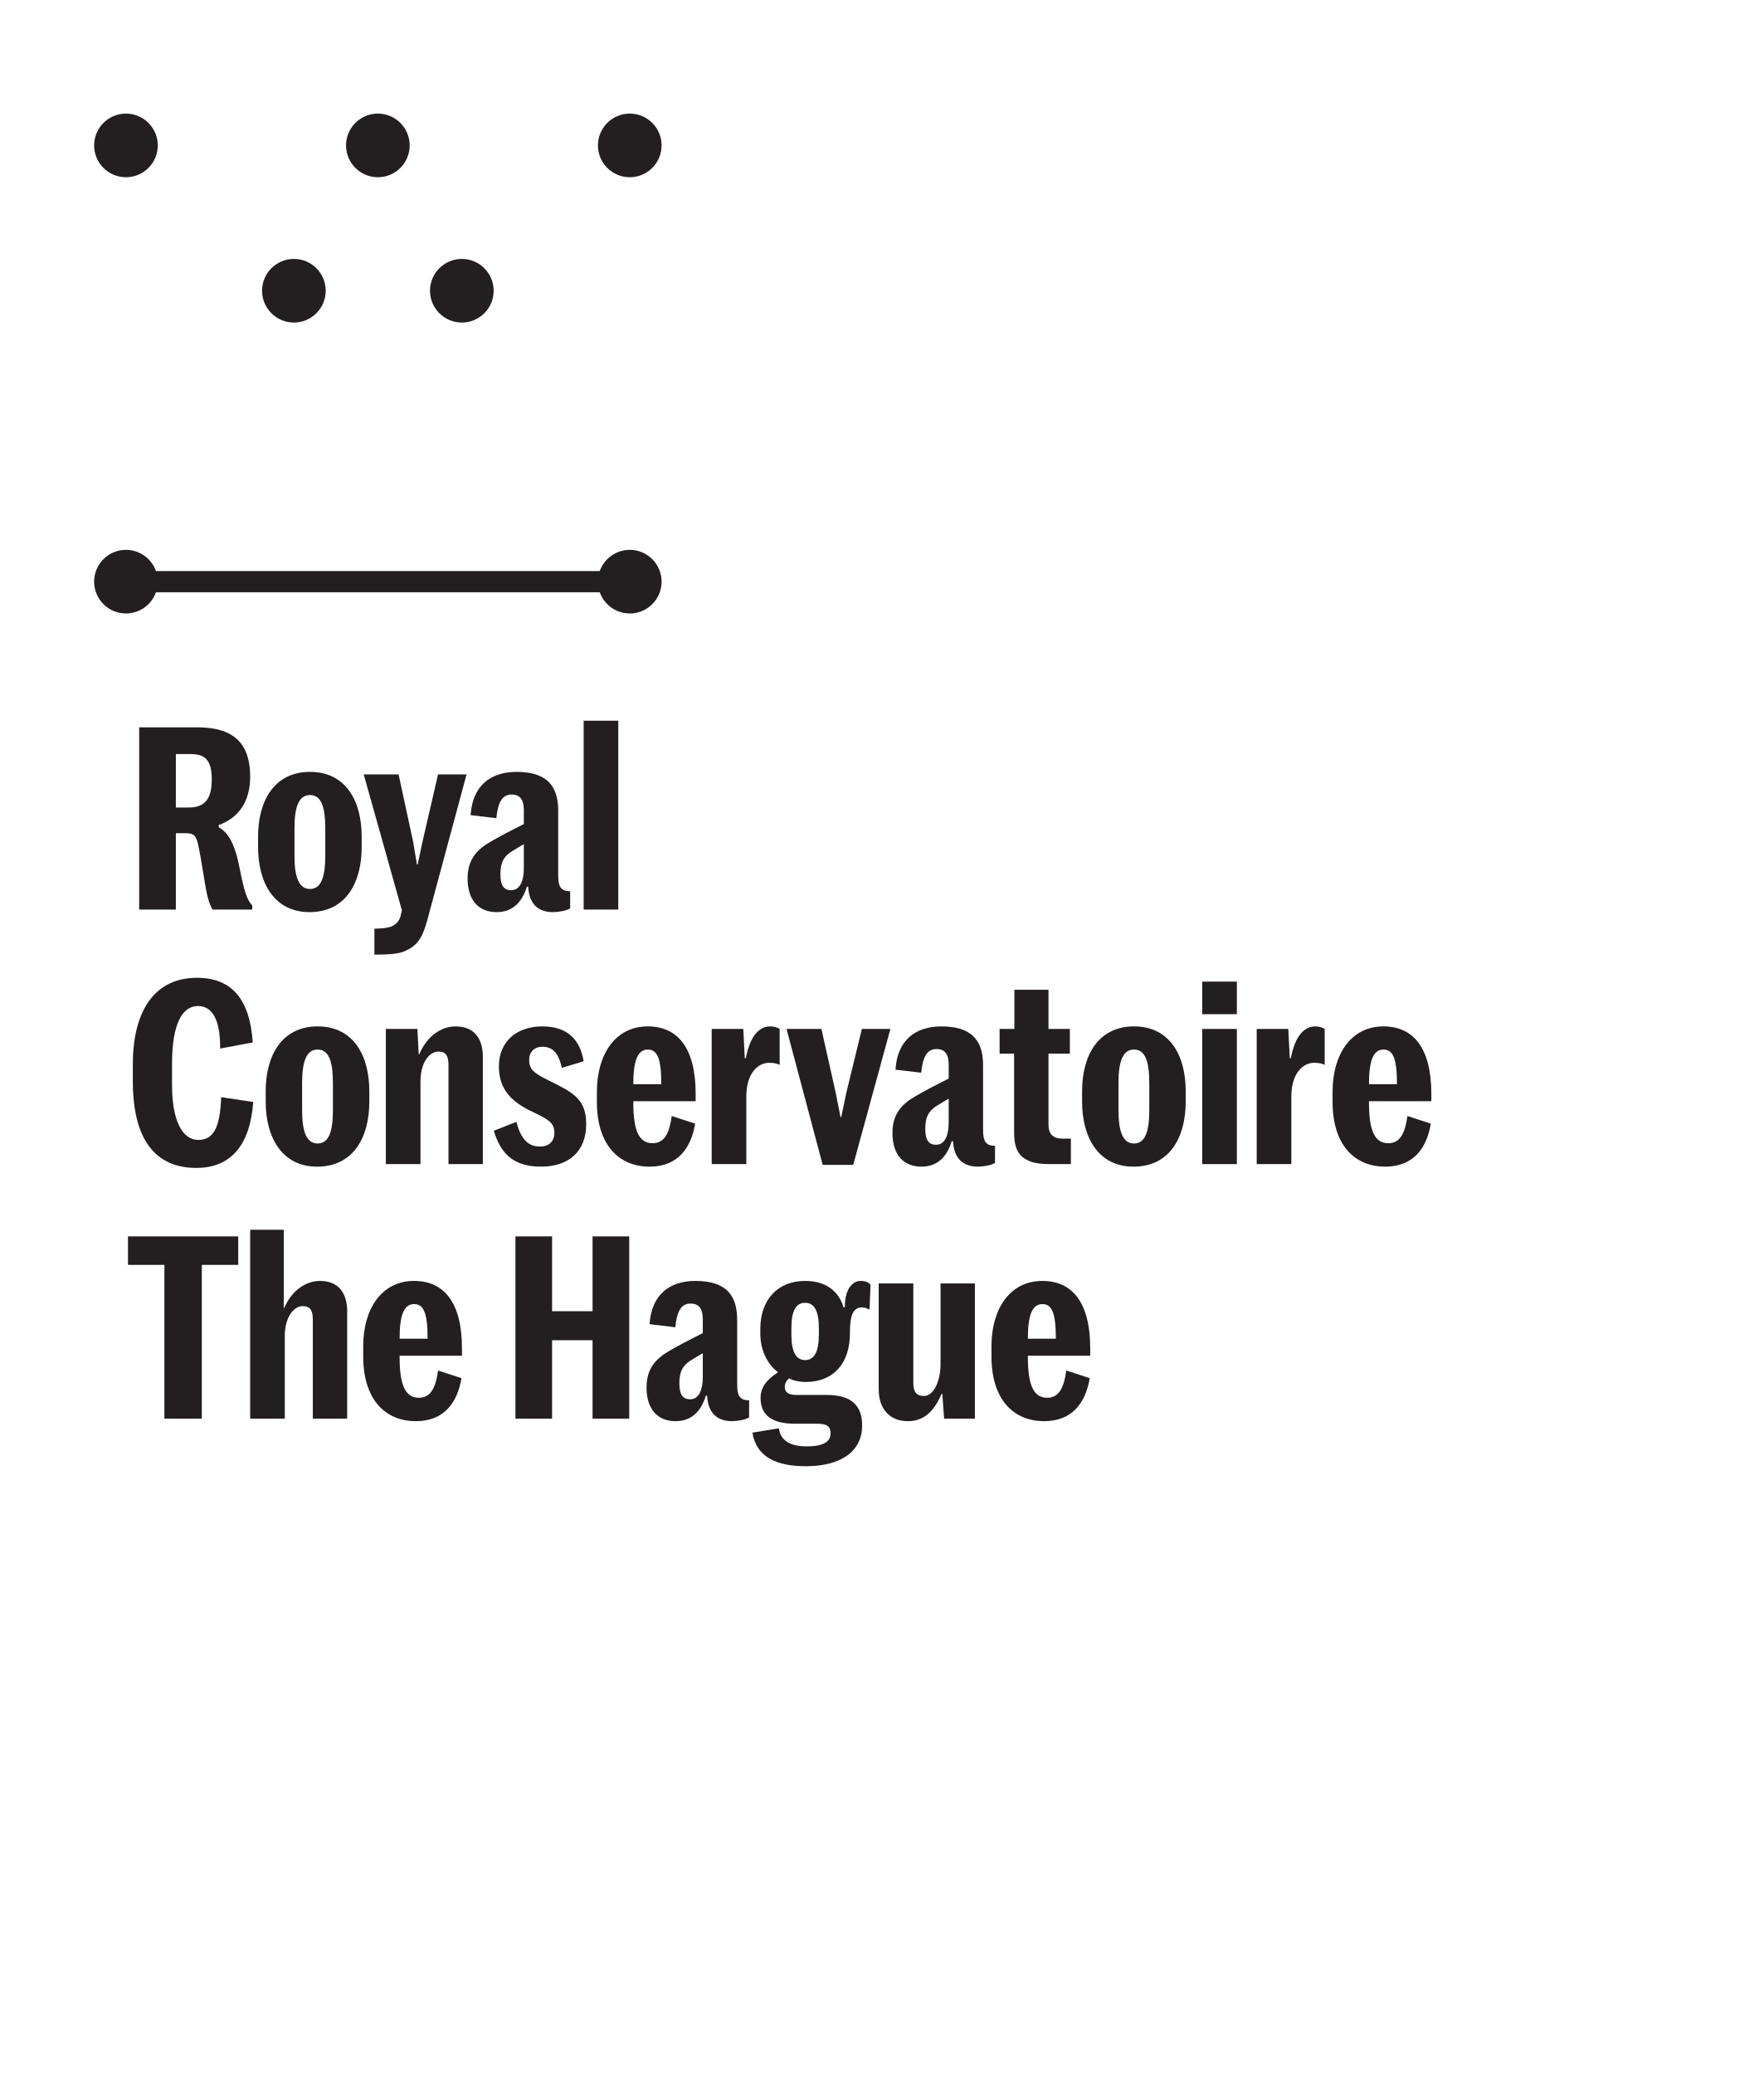
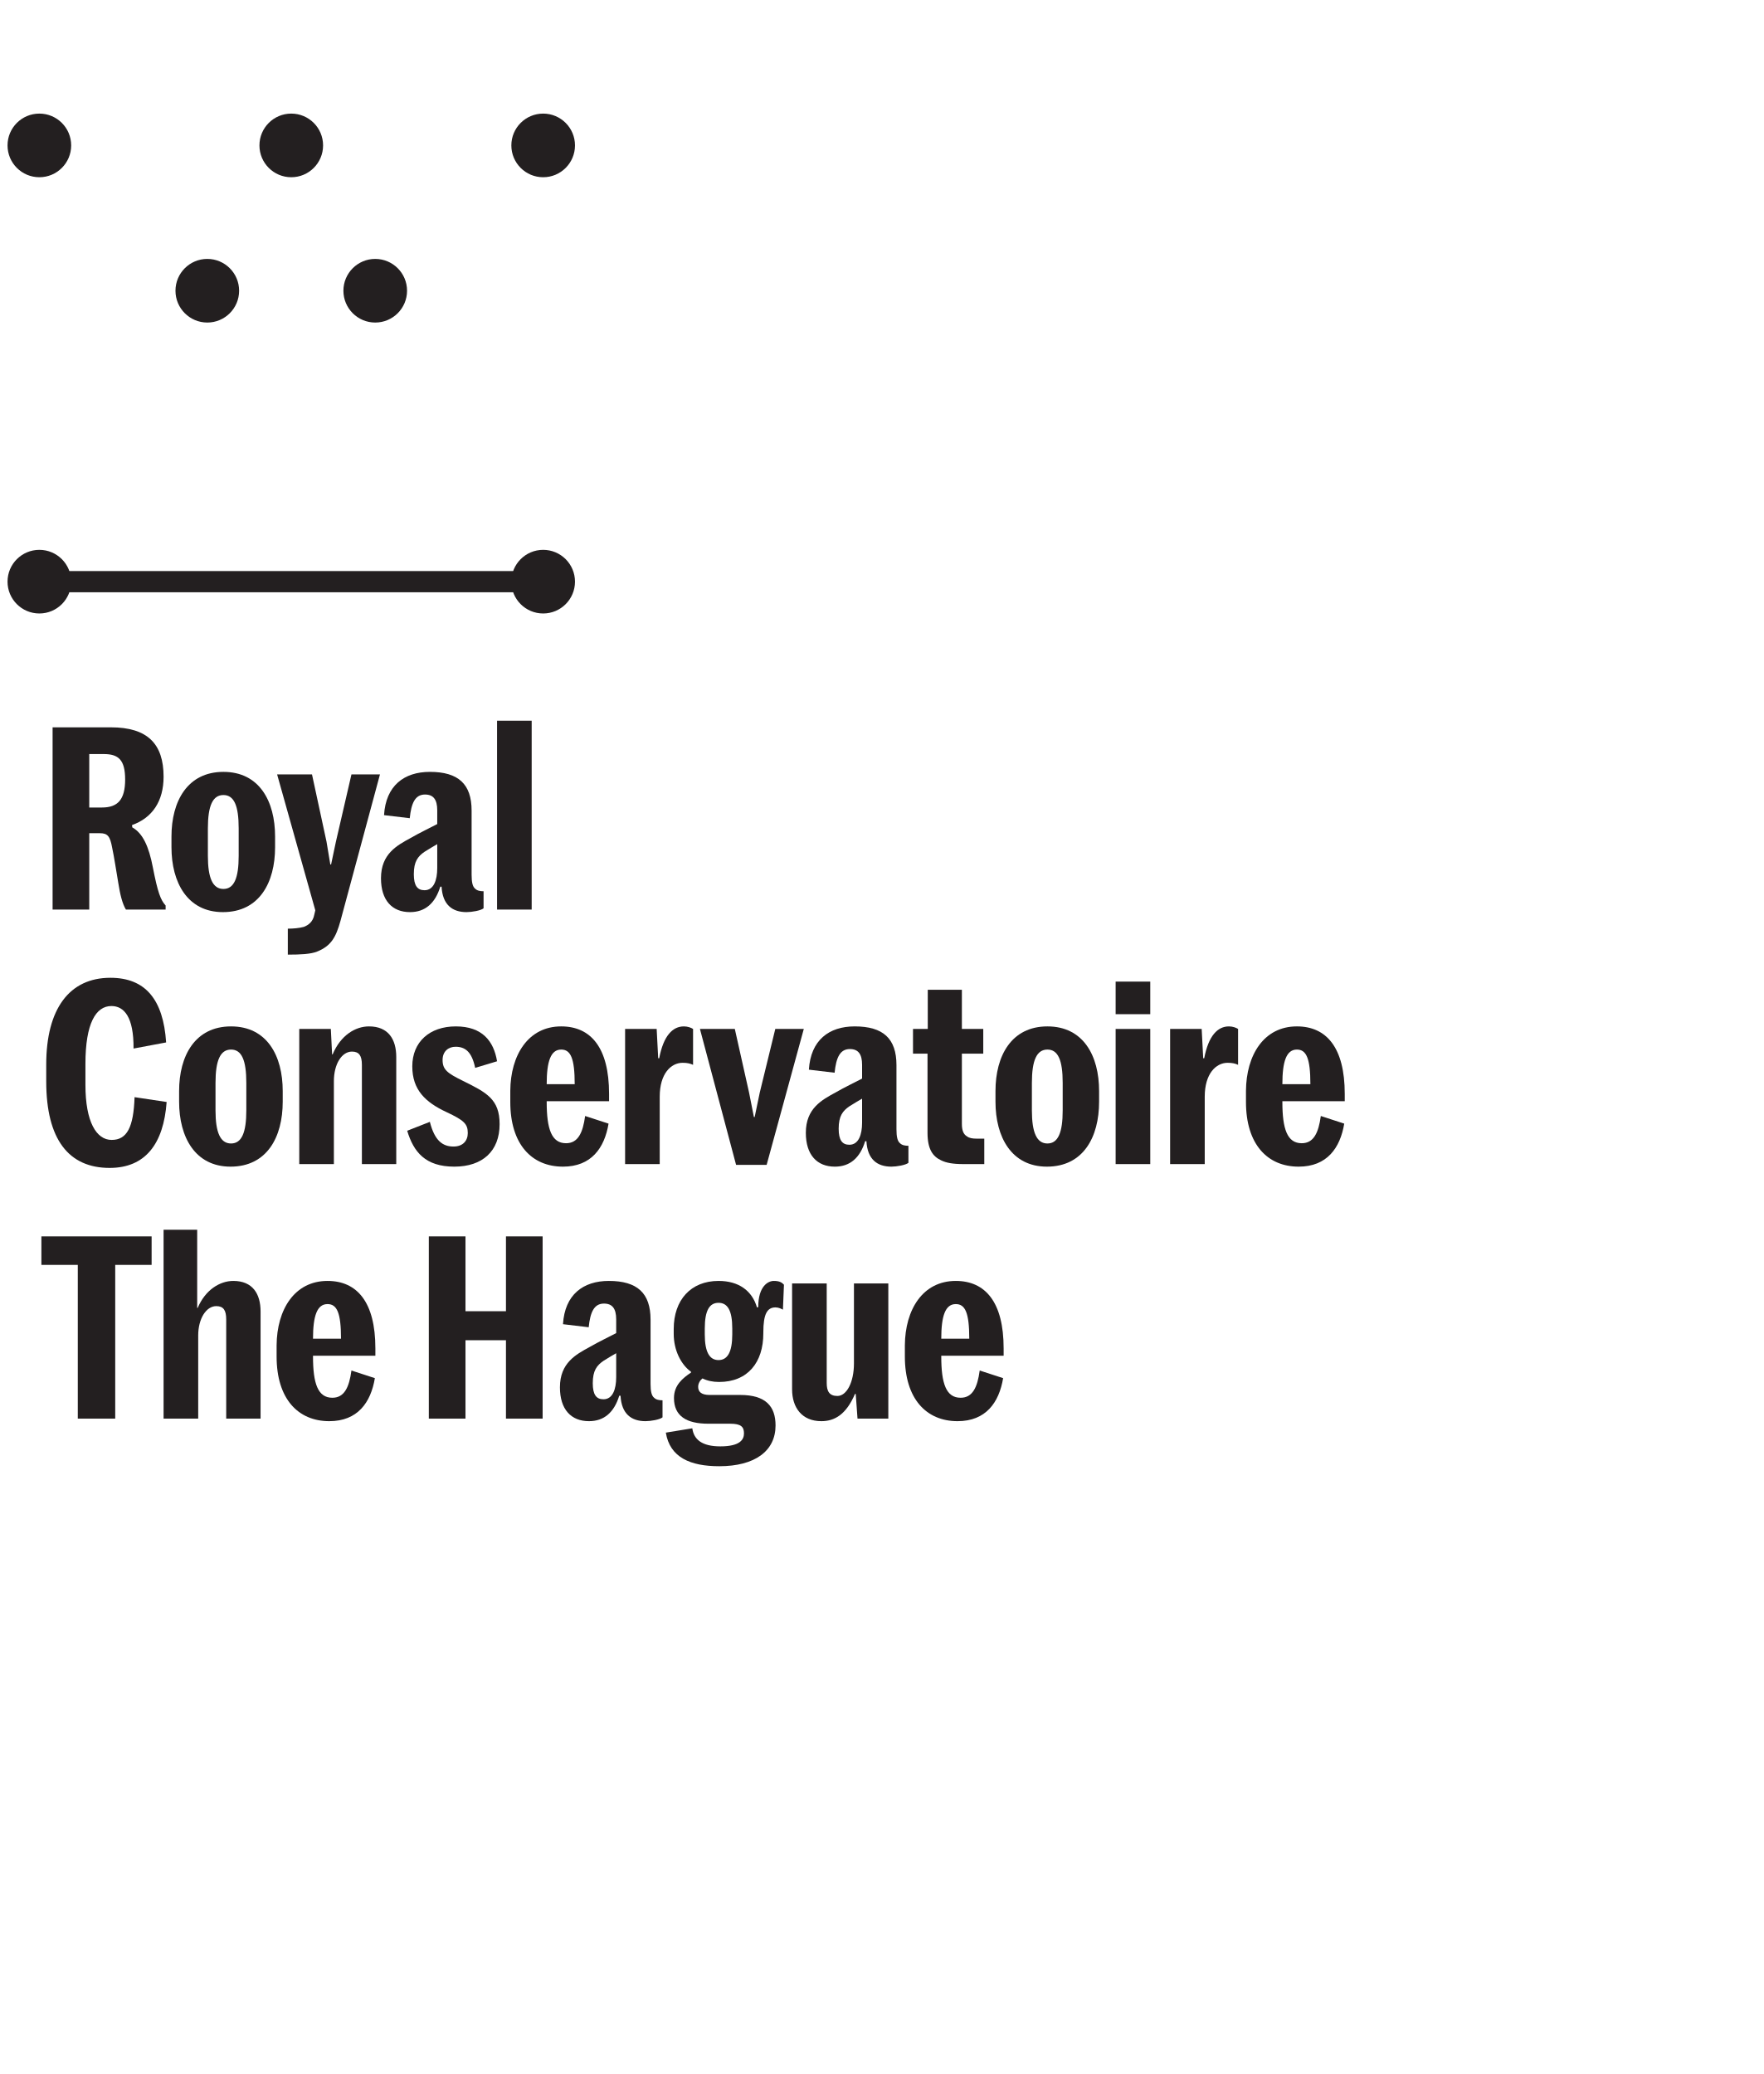
- <svg xmlns="http://www.w3.org/2000/svg" version="1.1" width="4581.583pt" height="5389.555pt" viewBox="0 0 4581.583 5389.555">
+ <svg xmlns="http://www.w3.org/2000/svg" version="1.1" width="4581.583pt" height="5389.555pt" viewBox="225 0 4581.583 5389.555">
  <g enable-background="new">
    <g id="Layer-1" data-name="Crown">
      <path transform="matrix(2.777778,0,0,-2.777778,0,5389.555)" d="M 589.061 1386.17 L 117.813 1386.17 L 117.813 1406.013 L 589.061 1406.013 Z " fill="#231f20" />
      <clipPath id="cp0">
        <path transform="matrix(2.777778,0,0,-2.777778,0,5389.555)" d="M 0 1940.242 L 1649.37 1940.242 L 1649.37 0 L 0 0 Z " />
      </clipPath>
      <g clip-path="url(#cp0)">
        <path transform="matrix(2.777778,0,0,-2.777778,244.5775,377.8751)" d="M 0 0 C 0 16.438 13.325 29.764 29.764 29.764 C 46.202 29.764 59.528 16.438 59.528 0 C 59.528 -16.438 46.202 -29.764 29.764 -29.764 C 13.325 -29.764 0 -16.438 0 0 " fill="#231f20" />
        <path transform="matrix(2.777778,0,0,-2.777778,899.0914,377.8751)" d="M 0 0 C 0 16.438 13.325 29.764 29.764 29.764 C 46.201 29.764 59.527 16.438 59.527 0 C 59.527 -16.438 46.201 -29.764 29.764 -29.764 C 13.325 -29.764 0 -16.438 0 0 " fill="#231f20" />
        <path transform="matrix(2.777778,0,0,-2.777778,1553.602,377.8751)" d="M 0 0 C 0 16.438 13.325 29.764 29.764 29.764 C 46.201 29.764 59.527 16.438 59.527 0 C 59.527 -16.438 46.201 -29.764 29.764 -29.764 C 13.325 -29.764 0 -16.438 0 0 " fill="#231f20" />
        <path transform="matrix(2.777778,0,0,-2.777778,1553.602,1511.523)" d="M 0 0 C 0 16.438 13.325 29.764 29.764 29.764 C 46.201 29.764 59.527 16.438 59.527 0 C 59.527 -16.438 46.201 -29.764 29.764 -29.764 C 13.325 -29.764 0 -16.438 0 0 " fill="#231f20" />
        <path transform="matrix(2.777778,0,0,-2.777778,244.5775,1511.523)" d="M 0 0 C 0 16.438 13.325 29.764 29.764 29.764 C 46.202 29.764 59.528 16.438 59.528 0 C 59.528 -16.438 46.202 -29.764 29.764 -29.764 C 13.325 -29.764 0 -16.438 0 0 " fill="#231f20" />
        <path transform="matrix(2.777778,0,0,-2.777778,680.9191,755.4982)" d="M 0 0 C 0 16.438 13.325 29.764 29.764 29.764 C 46.202 29.764 59.527 16.438 59.527 0 C 59.527 -16.438 46.202 -29.765 29.764 -29.765 C 13.325 -29.765 0 -16.438 0 0 " fill="#231f20" />
        <path transform="matrix(2.777778,0,0,-2.777778,1117.261,755.4982)" d="M 0 0 C 0 16.438 13.325 29.764 29.764 29.764 C 46.202 29.764 59.527 16.438 59.527 0 C 59.527 -16.438 46.202 -29.765 29.764 -29.765 C 13.325 -29.765 0 -16.438 0 0 " fill="#231f20" />
      </g>
      <g id="Layer-1" data-name="Type">
</g>
      <clipPath id="cp1">
        <path transform="matrix(2.777778,0,0,-2.777778,0,5389.555)" d="M 0 1940.242 L 1649.37 1940.242 L 1649.37 0 L 0 0 Z " />
      </clipPath>
      <g clip-path="url(#cp1)">
        <path transform="matrix(2.777778,0,0,-2.777778,489.9661,2098.411)" d="M 0 0 C 14.764 0 21.668 7.381 21.668 26.192 C 21.668 44.766 15.24 50.004 1.668 50.004 L -11.906 50.004 L -11.906 0 Z M -46.193 -95.483 L -46.193 75.006 L 8.334 75.006 C 42.623 75.006 57.623 59.528 57.623 28.812 C 57.623 5.715 46.908 -9.763 28.098 -16.43 L 28.336 -18.573 C 38.098 -24.049 43.813 -36.193 47.623 -56.195 C 52.146 -79.292 54.766 -86.435 59.529 -91.673 L 59.529 -95.483 L 22.383 -95.483 C 19.049 -90.007 16.906 -81.197 15.24 -70.481 C 13.334 -59.528 11.43 -46.432 9.525 -37.622 C 7.619 -27.145 5.477 -24.049 -1.904 -24.049 L -11.906 -24.049 L -11.906 -95.483 Z " fill="#231f20" />
        <path transform="matrix(2.777778,0,0,-2.777778,805.4608,2310.068)" d="M 0 0 C 10 0 14.287 10.239 14.287 30.955 L 14.287 56.671 C 14.287 77.863 10 87.864 0 87.864 C -10 87.864 -14.525 77.863 -14.525 56.671 L -14.525 30.955 C -14.525 10.239 -10 0 0 0 M -.477 -21.668 C -33.574 -21.668 -48.574 5.953 -48.574 39.051 L -48.574 49.051 C -48.574 82.149 -33.574 109.532 0 109.532 C 33.574 109.532 48.338 82.149 48.338 49.051 L 48.338 39.051 C 48.338 5.953 33.574 -21.668 -.477 -21.668 " fill="#231f20" />
        <path transform="matrix(2.777778,0,0,-2.777778,972.8003,2413.25)" d="M 0 0 C 5 0 10.715 .476 15 1.667 C 19.287 3.333 23.572 6.429 24.764 13.096 L 25.717 17.144 L -10 144.296 L 22.621 144.296 L 36.193 81.435 L 39.766 60.004 L 40.479 60.004 L 45.004 81.435 L 59.527 144.296 L 86.197 144.296 L 49.289 7.381 C 45.004 -8.096 40.479 -16.192 27.383 -21.43 C 21.668 -23.812 11.668 -24.288 0 -24.288 Z " fill="#231f20" />
        <path transform="matrix(2.777778,0,0,-2.777778,1361.049,2255.831)" d="M 0 0 L 0 22.383 C -3.334 20.478 -6.191 18.811 -11.906 15.239 C -18.098 10.953 -21.906 6.191 -21.906 -5.715 C -21.906 -16.43 -18.572 -20.716 -11.906 -20.716 C -3.334 -20.716 0 -11.43 0 0 M -52.623 -9.524 C -52.623 13.334 -37.621 21.192 -25.002 28.097 C -15.953 33.336 -6.668 37.622 0 41.194 L 0 54.052 C 0 64.052 -3.572 68.815 -11.43 68.815 C -20.717 68.815 -24.287 60.719 -25.717 46.67 L -49.766 49.527 C -48.1 77.149 -30.955 90.007 -6.906 90.007 C 19.764 90.007 32.145 78.578 32.145 53.813 L 32.145 -6.191 C 32.145 -13.334 33.098 -17.382 35.478 -19.287 C 37.383 -21.192 40.24 -21.668 43.336 -21.668 L 43.336 -37.622 C 40.717 -39.765 32.383 -41.194 27.383 -41.194 C 14.287 -41.194 5 -34.526 4.047 -17.382 L 2.857 -17.382 C -1.904 -32.86 -11.191 -41.194 -25.479 -41.194 C -42.146 -41.194 -52.623 -30.24 -52.623 -9.524 " fill="#231f20" />
        <path transform="matrix(2.777778,0,0,-2.777778,0,5389.555)" d="M 545.931 1266.009 L 578.314 1266.009 L 578.314 1089.329 L 545.931 1089.329 Z " fill="#231f20" />
        <path transform="matrix(2.777778,0,0,-2.777778,345.1147,2810.096)" d="M 0 0 L 0 15.716 C 0 67.862 21.668 96.912 60.004 96.912 C 92.863 96.912 109.531 76.435 112.15 36.432 L 81.672 30.717 C 81.91 60.243 72.863 70.482 60.957 70.482 C 46.432 70.482 36.67 54.29 36.67 16.43 L 36.67 -3.333 C 36.67 -37.86 46.908 -54.766 61.195 -54.766 C 75.482 -54.766 81.672 -43.099 82.625 -14.763 L 112.627 -19.287 C 109.77 -58.576 92.625 -80.958 59.291 -80.958 C 21.191 -80.958 0 -54.528 0 0 " fill="#231f20" />
        <path transform="matrix(2.777778,0,0,-2.777778,825.2959,2971.484)" d="M 0 0 C 10 0 14.287 10.239 14.287 30.955 L 14.287 56.671 C 14.287 77.863 10 87.864 0 87.864 C -10 87.864 -14.525 77.863 -14.525 56.671 L -14.525 30.955 C -14.525 10.239 -10 0 0 0 M -.477 -21.668 C -33.574 -21.668 -48.574 5.953 -48.574 39.051 L -48.574 49.051 C -48.574 82.149 -33.574 109.532 0 109.532 C 33.574 109.532 48.338 82.149 48.338 49.051 L 48.338 39.051 C 48.338 5.953 33.574 -21.668 -.477 -21.668 " fill="#231f20" />
        <path transform="matrix(2.777778,0,0,-2.777778,1002.553,2673.843)" d="M 0 0 L 29.527 0 L 30.717 -23.811 L 31.193 -23.811 C 38.813 -5.714 52.623 2.381 65.244 2.381 C 83.34 2.381 90.723 -9.762 90.723 -26.192 L 90.723 -126.438 L 58.576 -126.438 L 58.576 -33.574 C 58.576 -25.001 55.957 -21.192 49.291 -21.192 C 39.766 -21.192 32.385 -32.859 32.385 -48.813 L 32.385 -126.438 L 0 -126.438 Z " fill="#231f20" />
        <path transform="matrix(2.777778,0,0,-2.777778,1282.994,2938.412)" d="M 0 0 L 21.191 8.334 C 25.717 -9.524 33.336 -14.763 43.336 -14.763 C 52.146 -14.763 56.67 -9.287 56.67 -2.143 C 56.67 6.429 53.1 9.763 36.906 17.382 C 16.906 26.668 4.762 38.336 4.762 60.243 C 4.762 83.102 20.953 97.626 45.479 97.626 C 70.242 97.626 80.959 83.816 84.053 65.005 L 63.576 58.814 C 60.48 73.815 54.289 78.578 45.24 78.578 C 38.813 78.578 33.098 74.529 33.098 66.195 C 33.098 57.147 37.621 53.813 52.146 46.67 C 74.291 35.717 86.436 29.526 86.436 6.191 C 86.436 -19.049 70.48 -33.574 44.051 -33.574 C 16.906 -33.574 5.953 -19.763 0 0 " fill="#231f20" />
        <path transform="matrix(2.777778,0,0,-2.777778,1645.446,2817.372)" d="M 0 0 L 26.191 0 C 26.191 24.288 22.383 32.383 13.572 32.383 C 3.809 32.383 0 21.43 0 0 M 15.238 -77.149 C -14.049 -77.149 -34.051 -56.195 -34.051 -16.668 L -34.051 -6.191 C -33.813 27.145 -17.383 54.052 13.572 54.052 C 41.193 54.052 58.338 34.289 58.338 -9.048 L 58.338 -15.954 L 0 -15.954 L 0 -16.668 C 0 -41.908 4.523 -55.242 18.096 -55.242 C 29.287 -55.242 33.813 -45.479 35.955 -29.764 L 57.861 -36.908 C 54.051 -59.767 41.67 -77.149 15.238 -77.149 " fill="#231f20" />
        <path transform="matrix(2.777778,0,0,-2.777778,1849.151,2673.843)" d="M 0 0 L 29.527 0 L 30.955 -27.383 L 31.908 -27.383 C 35.955 -6.191 44.527 2.381 55.006 2.381 C 58.576 2.381 61.672 1.191 63.576 0 L 63.576 -33.574 C 60.957 -32.383 58.338 -31.669 53.814 -31.669 C 42.861 -31.669 32.385 -41.908 32.385 -63.338 L 32.385 -126.438 L 0 -126.438 Z " fill="#231f20" />
        <path transform="matrix(2.777778,0,0,-2.777778,2043.595,2673.843)" d="M 0 0 L 32.621 0 L 45.955 -59.528 L 50.48 -82.387 L 51.195 -82.387 L 55.957 -59.528 L 70.482 0 L 97.15 0 L 62.387 -127.152 L 33.813 -127.152 Z " fill="#231f20" />
        <path transform="matrix(2.777778,0,0,-2.777778,2464.917,2917.247)" d="M 0 0 L 0 22.383 C -3.334 20.478 -6.191 18.811 -11.906 15.239 C -18.098 10.953 -21.906 6.191 -21.906 -5.715 C -21.906 -16.43 -18.572 -20.716 -11.906 -20.716 C -3.334 -20.716 0 -11.43 0 0 M -52.623 -9.524 C -52.623 13.334 -37.621 21.192 -25.002 28.097 C -15.953 33.336 -6.668 37.622 0 41.193 L 0 54.052 C 0 64.053 -3.572 68.815 -11.43 68.815 C -20.717 68.815 -24.287 60.719 -25.717 46.67 L -49.766 49.527 C -48.1 77.149 -30.955 90.007 -6.906 90.007 C 19.764 90.007 32.145 78.578 32.145 53.813 L 32.145 -6.191 C 32.145 -13.334 33.098 -17.382 35.479 -19.287 C 37.383 -21.192 40.24 -21.668 43.336 -21.668 L 43.336 -37.622 C 40.717 -39.765 32.383 -41.194 27.383 -41.194 C 14.287 -41.194 5 -34.526 4.047 -17.382 L 2.857 -17.382 C -1.904 -32.86 -11.191 -41.194 -25.479 -41.194 C -42.146 -41.194 -52.623 -30.24 -52.623 -9.524 " fill="#231f20" />
        <path transform="matrix(2.777778,0,0,-2.777778,2669.957,3015.138)" d="M 0 0 C -7.619 3.572 -12.619 10.239 -12.619 25.716 L -12.619 99.77 L -26.193 99.77 L -26.193 122.866 L -12.383 122.866 L -12.383 159.536 L 19.525 159.536 L 19.525 122.866 L 39.527 122.866 L 39.527 99.77 L 19.525 99.77 L 19.525 34.05 C 19.525 28.097 20.953 24.288 24.287 22.383 C 26.43 20.716 29.525 20.24 33.336 20.24 L 40.479 20.24 L 40.479 -3.572 L 21.191 -3.572 C 10.953 -3.572 4.762 -2.381 0 0 " fill="#231f20" />
        <path transform="matrix(2.777778,0,0,-2.777778,2946.428,2971.484)" d="M 0 0 C 10 0 14.287 10.239 14.287 30.955 L 14.287 56.671 C 14.287 77.863 10 87.864 0 87.864 C -10 87.864 -14.525 77.863 -14.525 56.671 L -14.525 30.955 C -14.525 10.239 -10 0 0 0 M -.477 -21.668 C -33.574 -21.668 -48.574 5.953 -48.574 39.051 L -48.574 49.051 C -48.574 82.149 -33.574 109.532 0 109.532 C 33.574 109.532 48.338 82.149 48.338 49.051 L 48.338 39.051 C 48.338 5.953 33.574 -21.668 -.477 -21.668 " fill="#231f20" />
        <path transform="matrix(2.777778,0,0,-2.777778,0,5389.555)" d="M 1124.526 977.657 L 1156.911 977.657 L 1156.911 851.219 L 1124.526 851.219 Z M 1124.526 1021.946 L 1156.911 1021.946 L 1156.911 991.467 L 1124.526 991.467 Z " fill="#231f20" />
        <path transform="matrix(2.777778,0,0,-2.777778,3265.221,2673.843)" d="M 0 0 L 29.527 0 L 30.955 -27.383 L 31.908 -27.383 C 35.955 -6.191 44.527 2.381 55.006 2.381 C 58.576 2.381 61.672 1.191 63.576 0 L 63.576 -33.574 C 60.957 -32.383 58.338 -31.669 53.814 -31.669 C 42.861 -31.669 32.385 -41.908 32.385 -63.338 L 32.385 -126.438 L 0 -126.438 Z " fill="#231f20" />
        <path transform="matrix(2.777778,0,0,-2.777778,3556.904,2817.372)" d="M 0 0 L 26.193 0 C 26.193 24.288 22.383 32.383 13.572 32.383 C 3.811 32.383 0 21.43 0 0 M 15.24 -77.149 C -14.049 -77.149 -34.049 -56.195 -34.049 -16.668 L -34.049 -6.191 C -33.813 27.145 -17.383 54.052 13.572 54.052 C 41.193 54.052 58.338 34.289 58.338 -9.048 L 58.338 -15.954 L 0 -15.954 L 0 -16.668 C 0 -41.908 4.525 -55.242 18.098 -55.242 C 29.289 -55.242 33.813 -45.479 35.955 -29.764 L 57.861 -36.908 C 54.053 -59.767 41.67 -77.149 15.24 -77.149 " fill="#231f20" />
        <path transform="matrix(2.777778,0,0,-2.777778,427.1297,3286.977)" d="M 0 0 L -34.049 0 L -34.049 26.669 L 69.053 26.669 L 69.053 0 L 35.004 0 L 35.004 -143.82 L 0 -143.82 Z " fill="#231f20" />
        <path transform="matrix(2.777778,0,0,-2.777778,650.0247,3195.7)" d="M 0 0 L 31.432 0 L 31.432 -73.101 L 31.906 -73.101 C 39.051 -56.195 52.623 -47.861 65.242 -47.861 C 83.34 -47.861 90.721 -60.004 90.721 -76.434 L 90.721 -176.68 L 58.576 -176.68 L 58.576 -83.816 C 58.576 -75.244 55.957 -71.434 49.289 -71.434 C 39.766 -71.434 32.383 -83.339 32.383 -98.817 L 32.383 -176.68 L 0 -176.68 Z " fill="#231f20" />
        <path transform="matrix(2.777778,0,0,-2.777778,1038.268,3478.79)" d="M 0 0 L 26.193 0 C 26.193 24.287 22.383 32.384 13.572 32.384 C 3.811 32.384 0 21.431 0 0 M 15.24 -77.148 C -14.049 -77.148 -34.049 -56.194 -34.049 -16.668 L -34.049 -6.191 C -33.813 27.145 -17.383 54.052 13.572 54.052 C 41.193 54.052 58.338 34.288 58.338 -9.048 L 58.338 -15.953 L 0 -15.953 L 0 -16.668 C 0 -41.908 4.525 -55.242 18.098 -55.242 C 29.289 -55.242 33.813 -45.479 35.955 -29.764 L 57.861 -36.907 C 54.053 -59.767 41.67 -77.148 15.24 -77.148 " fill="#231f20" />
        <path transform="matrix(2.777778,0,0,-2.777778,1339.201,3212.896)" d="M 0 0 L 34.287 0 L 34.287 -70.006 L 72.148 -70.006 L 72.148 0 L 106.436 0 L 106.436 -170.49 L 72.148 -170.49 L 72.148 -97.151 L 34.287 -97.151 L 34.287 -170.49 L 0 -170.49 Z " fill="#231f20" />
        <path transform="matrix(2.777778,0,0,-2.777778,1826.007,3578.666)" d="M 0 0 L 0 22.383 C -3.332 20.478 -6.189 18.811 -11.904 15.239 C -18.096 10.953 -21.906 6.191 -21.906 -5.715 C -21.906 -16.43 -18.572 -20.716 -11.904 -20.716 C -3.332 -20.716 0 -11.43 0 0 M -52.623 -9.524 C -52.623 13.334 -37.621 21.192 -25.002 28.098 C -15.953 33.336 -6.666 37.622 0 41.193 L 0 54.052 C 0 64.053 -3.57 68.814 -11.428 68.814 C -20.715 68.814 -24.287 60.719 -25.715 46.67 L -49.766 49.527 C -48.098 77.148 -30.953 90.007 -6.904 90.007 C 19.764 90.007 32.146 78.577 32.146 53.813 L 32.146 -6.191 C 32.146 -13.334 33.1 -17.382 35.48 -19.287 C 37.385 -21.192 40.242 -21.668 43.338 -21.668 L 43.338 -37.622 C 40.719 -39.765 32.385 -41.193 27.385 -41.193 C 14.287 -41.193 5.002 -34.526 4.049 -17.382 L 2.857 -17.382 C -1.904 -32.859 -11.191 -41.193 -25.477 -41.193 C -42.145 -41.193 -52.623 -30.24 -52.623 -9.524 " fill="#231f20" />
        <path transform="matrix(2.777778,0,0,-2.777778,2127.607,3467.546)" d="M 0 0 L 0 5.477 C 0 22.621 -4.523 29.526 -12.857 29.526 C -21.191 29.526 -25.715 22.621 -25.715 5.477 L -25.715 0 C -25.715 -16.668 -21.191 -24.05 -12.857 -24.05 C -4.523 -24.05 0 -16.668 0 0 M -62.146 -91.912 L -37.383 -87.863 C -35.955 -98.341 -28.334 -104.77 -11.191 -104.77 C 7.383 -104.77 10.953 -98.341 10.953 -92.626 C 10.953 -86.435 8.096 -83.578 -1.904 -83.578 L -22.383 -83.578 C -42.859 -83.578 -54.527 -76.435 -54.527 -59.528 C -54.527 -47.623 -46.432 -40.955 -38.574 -35.717 L -38.574 -35.003 C -47.859 -28.335 -54.766 -15.001 -54.766 .477 L -54.766 5.001 C -54.766 32.146 -38.813 50.004 -12.857 50.004 C 6.191 50.004 18.574 40.718 23.098 25.24 L 24.289 25.479 C 24.289 45.479 33.813 50.004 38.813 50.004 C 43.814 50.004 46.195 48.813 48.338 46.433 L 47.385 23.097 C 46.195 23.812 43.338 25.24 40.48 25.24 C 32.623 25.24 29.051 19.049 29.051 1.905 L 29.051 .952 C 29.051 -26.192 14.525 -44.527 -12.381 -44.527 C -18.334 -44.527 -23.572 -43.337 -27.859 -41.193 C -30.002 -42.86 -31.906 -45.718 -31.906 -49.051 C -31.906 -53.813 -28.811 -56.671 -21.191 -56.671 L 7.383 -56.671 C 31.432 -56.671 40.48 -67.386 40.48 -85.244 C 40.48 -109.056 21.193 -123.343 -12.143 -123.343 C -39.051 -123.343 -58.338 -115.247 -62.146 -91.912 " fill="#231f20" />
        <path transform="matrix(2.777778,0,0,-2.777778,2283.038,3610.415)" d="M 0 0 L 0 99.056 L 32.383 99.056 L 32.383 5.953 C 32.383 -1.667 34.766 -6.19 42.385 -6.19 C 50.957 -6.19 57.861 6.43 57.861 24.288 L 57.861 99.056 L 90.008 99.056 L 90.008 -27.383 L 61.195 -27.383 L 59.529 -4.286 L 58.814 -4.286 C 50.48 -23.812 39.527 -29.764 27.383 -29.764 C 9.049 -29.764 0 -16.906 0 0 " fill="#231f20" />
        <path transform="matrix(2.777778,0,0,-2.777778,2670.63,3478.79)" d="M 0 0 L 26.191 0 C 26.191 24.287 22.383 32.384 13.572 32.384 C 3.809 32.384 0 21.431 0 0 M 15.238 -77.148 C -14.049 -77.148 -34.051 -56.194 -34.051 -16.668 L -34.051 -6.191 C -33.813 27.145 -17.383 54.052 13.572 54.052 C 41.193 54.052 58.338 34.288 58.338 -9.048 L 58.338 -15.953 L 0 -15.953 L 0 -16.668 C 0 -41.908 4.523 -55.242 18.096 -55.242 C 29.287 -55.242 33.813 -45.479 35.955 -29.764 L 57.861 -36.907 C 54.051 -59.767 41.67 -77.148 15.238 -77.148 " fill="#231f20" />
      </g>
    </g>
  </g>
</svg>
